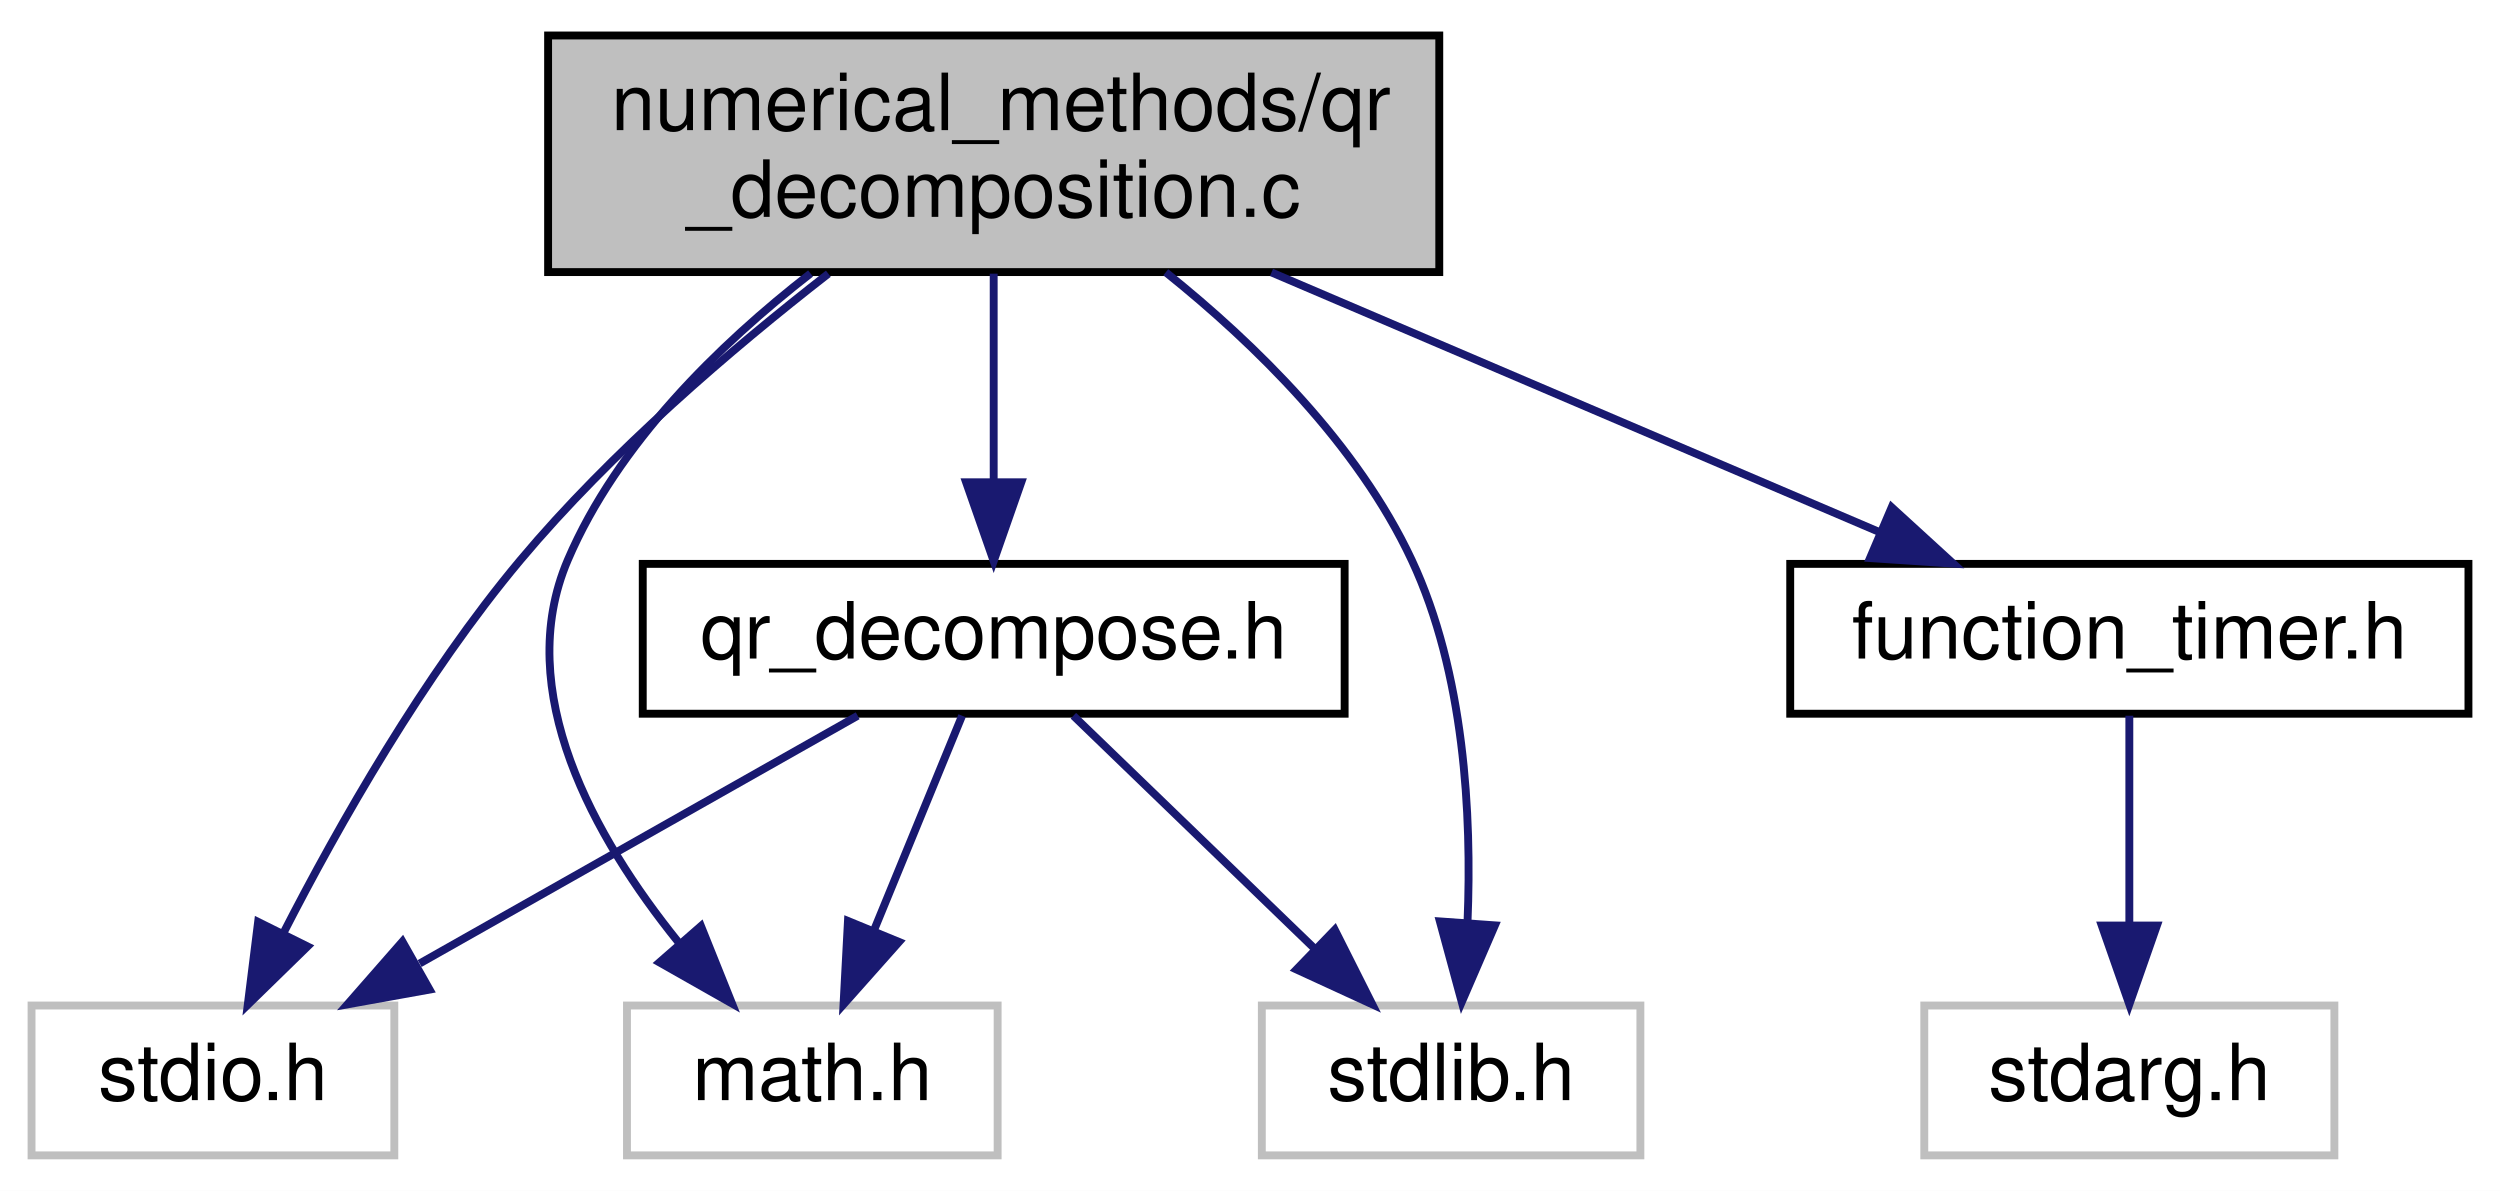
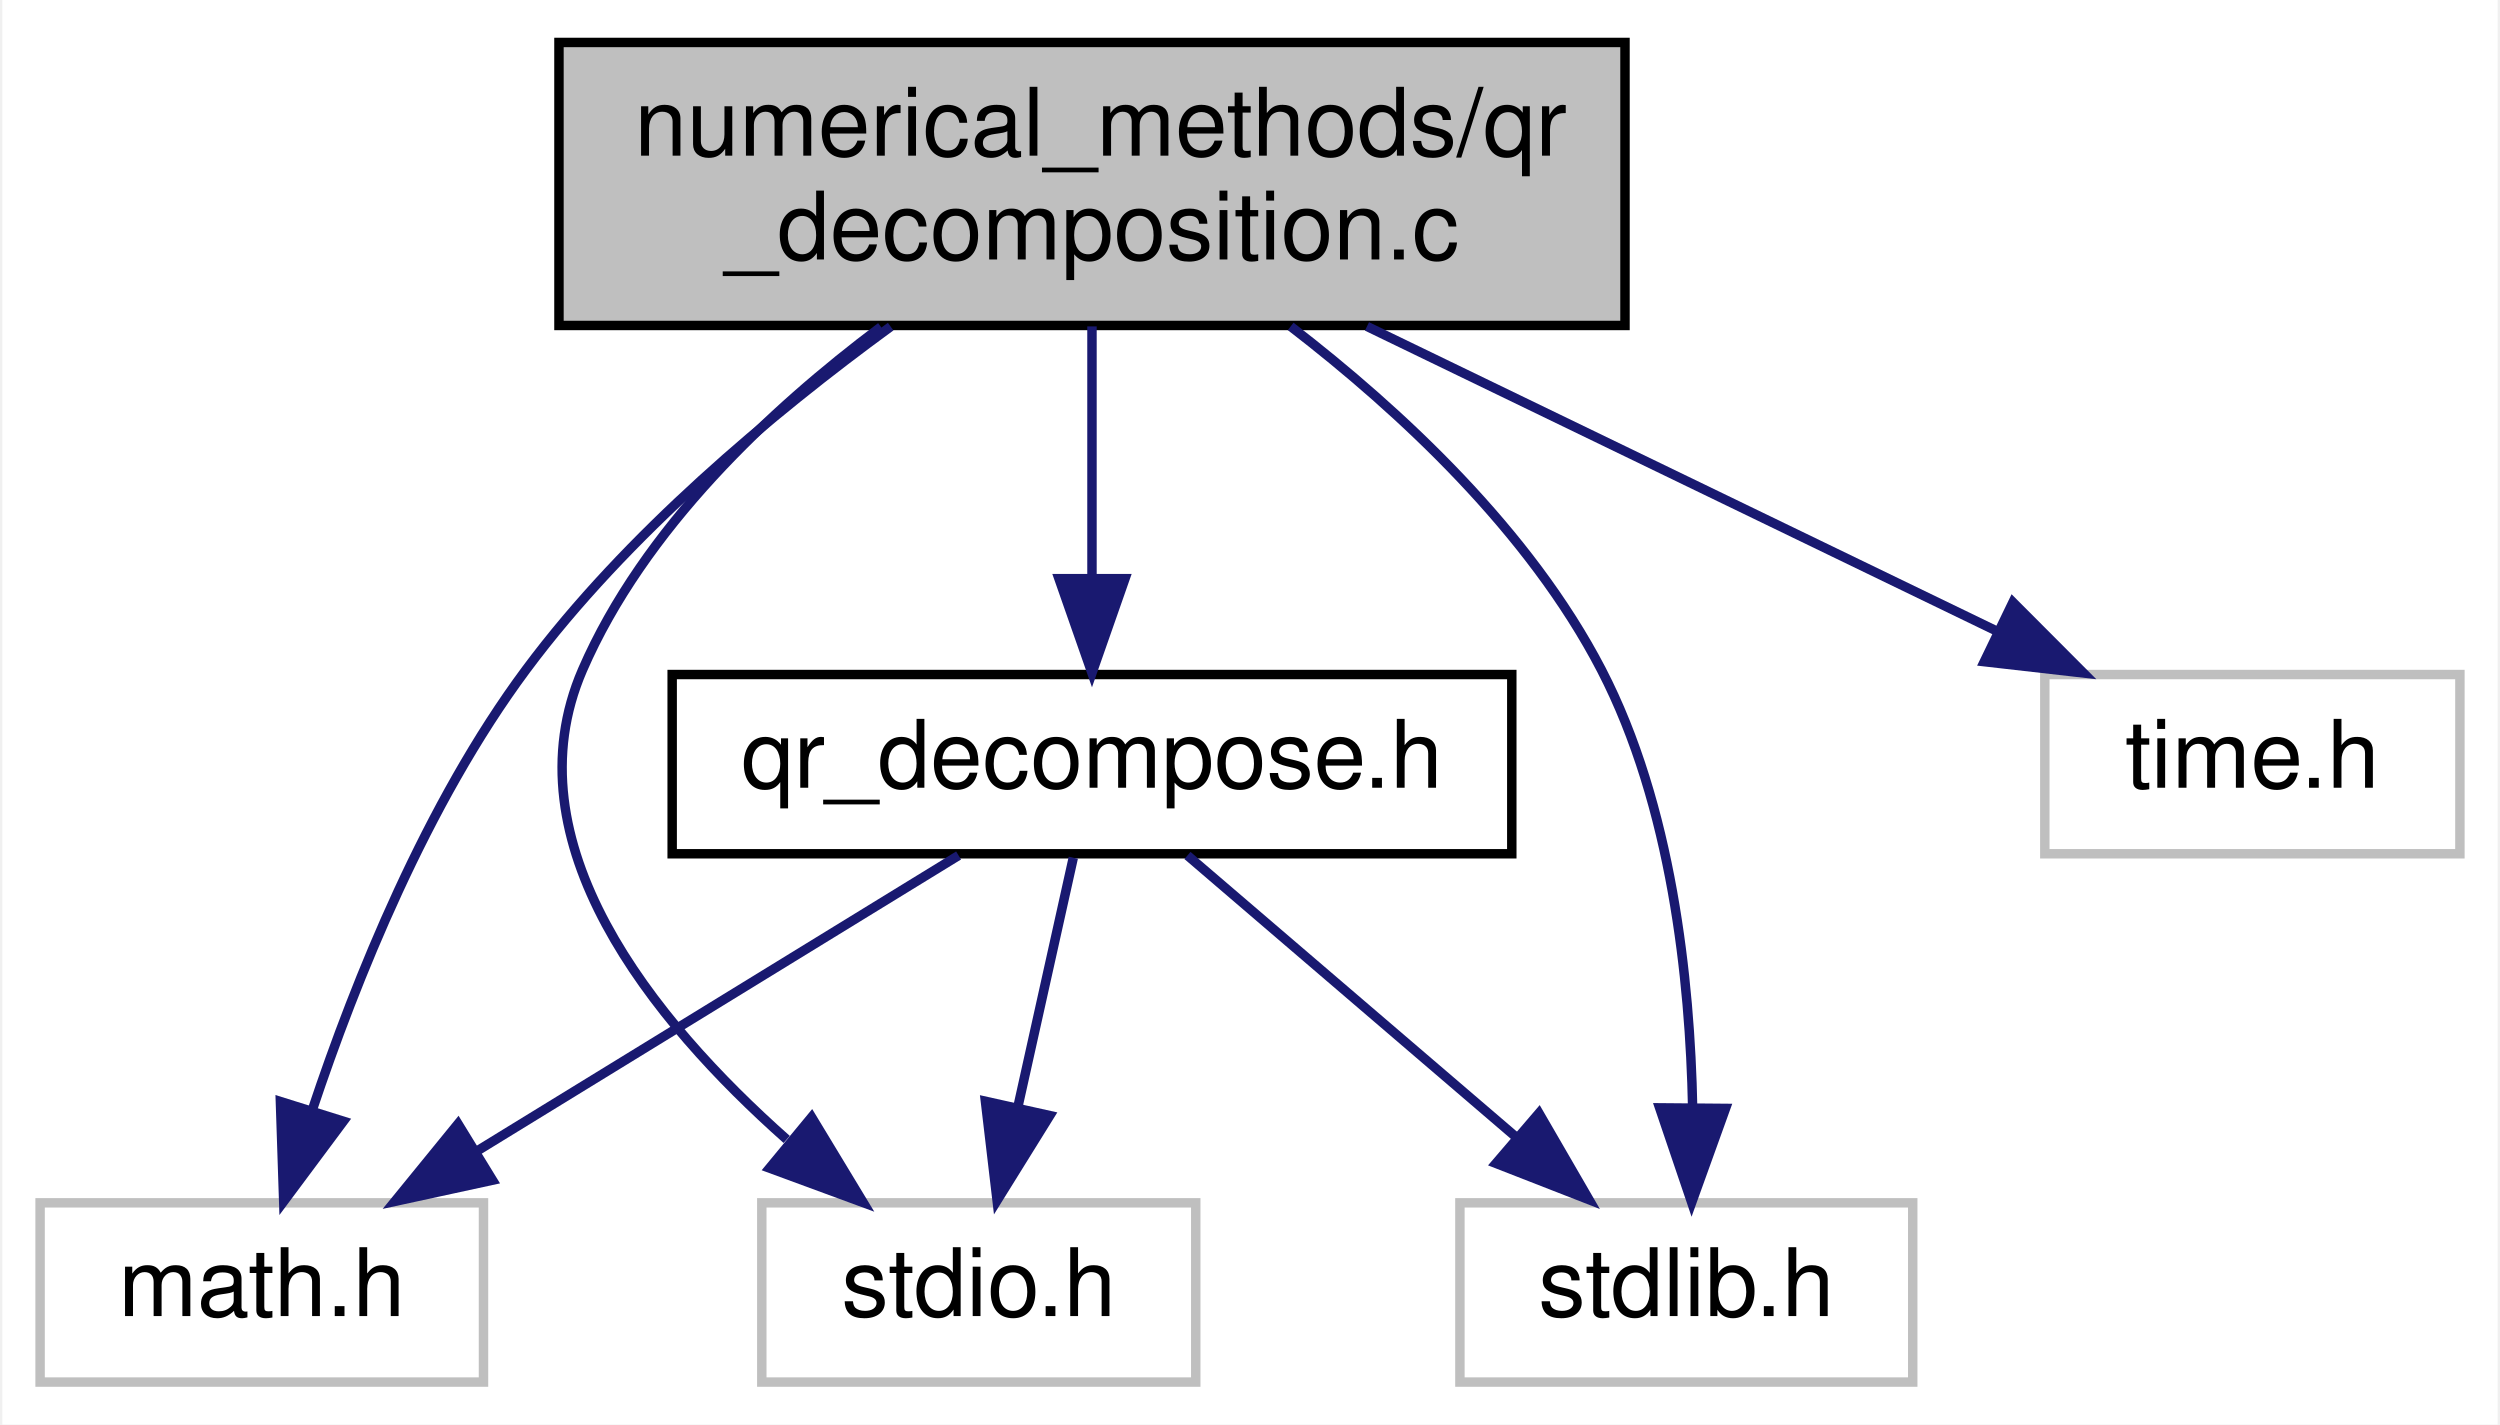
- <svg xmlns="http://www.w3.org/2000/svg" xmlns:xlink="http://www.w3.org/1999/xlink" width="317pt" height="151pt" viewBox="0.00 0.00 317.00 151.00">
+ <svg xmlns="http://www.w3.org/2000/svg" xmlns:xlink="http://www.w3.org/1999/xlink" width="265pt" height="151pt" viewBox="0.00 0.00 264.50 151.00">
  <g id="graph0" class="graph" transform="scale(1 1) rotate(0) translate(4 147)">
-     <polygon fill="#ffffff" stroke="transparent" points="-4,4 -4,-147 313,-147 313,4 -4,4" />
+     <polygon fill="white" stroke="transparent" points="-4,4 -4,-147 260.5,-147 260.5,4 -4,4" />
    <g id="node1" class="node">
-       <polygon fill="#bfbfbf" stroke="#000000" points="65.5,-112.5 65.5,-142.5 178.5,-142.5 178.5,-112.5 65.5,-112.5" />
-       <text text-anchor="start" x="73.5" y="-130.5" font-family="Helvetica,sans-Serif" font-size="10.00" fill="#000000">numerical_methods/qr</text>
-       <text text-anchor="middle" x="122" y="-119.5" font-family="Helvetica,sans-Serif" font-size="10.00" fill="#000000">_decomposition.c</text>
+       <g id="a_node1">
+         <a xlink:title=" ">
+           <polygon fill="#bfbfbf" stroke="black" points="55,-112.5 55,-142.5 168,-142.5 168,-112.5 55,-112.5" />
+           <text text-anchor="start" x="63" y="-130.5" font-family="Helvetica,sans-Serif" font-size="10.00">numerical_methods/qr</text>
+           <text text-anchor="middle" x="111.5" y="-119.5" font-family="Helvetica,sans-Serif" font-size="10.00">_decomposition.c</text>
+         </a>
+       </g>
    </g>
    <g id="node2" class="node">
-       <polygon fill="#ffffff" stroke="#bfbfbf" points="0,-.5 0,-19.5 46,-19.5 46,-.5 0,-.5" />
-       <text text-anchor="middle" x="23" y="-7.5" font-family="Helvetica,sans-Serif" font-size="10.00" fill="#000000">stdio.h</text>
+       <g id="a_node2">
+         <a xlink:href="../../d4/d68/qr__decompose_8h.html" target="_top" xlink:title=" ">
+           <polygon fill="white" stroke="black" points="67,-56.5 67,-75.5 156,-75.5 156,-56.5 67,-56.5" />
+           <text text-anchor="middle" x="111.5" y="-63.5" font-family="Helvetica,sans-Serif" font-size="10.00">qr_decompose.h</text>
+         </a>
+       </g>
    </g>
    <g id="edge1" class="edge">
-       <path fill="none" stroke="#191970" d="M101.034,-112.293C88.757,-102.744 73.464,-89.677 62,-76 49.754,-61.39 39.003,-42.468 31.907,-28.632" />
-       <polygon fill="#191970" stroke="#191970" points="35,-26.991 27.417,-19.591 28.73,-30.104 35,-26.991" />
+       <path fill="none" stroke="midnightblue" d="M111.5,-112.4C111.5,-104.47 111.5,-94.46 111.5,-85.86" />
+       <polygon fill="midnightblue" stroke="midnightblue" points="115,-85.66 111.5,-75.66 108,-85.66 115,-85.66" />
    </g>
    <g id="node3" class="node">
-       <polygon fill="#ffffff" stroke="#bfbfbf" points="75.5,-.5 75.5,-19.5 122.5,-19.5 122.5,-.5 75.5,-.5" />
-       <text text-anchor="middle" x="99" y="-7.5" font-family="Helvetica,sans-Serif" font-size="10.00" fill="#000000">math.h</text>
+       <g id="a_node3">
+         <a xlink:title=" ">
+           <polygon fill="white" stroke="#bfbfbf" points="0,-0.5 0,-19.5 47,-19.5 47,-0.5 0,-0.5" />
+           <text text-anchor="middle" x="23.5" y="-7.5" font-family="Helvetica,sans-Serif" font-size="10.00">math.h</text>
+         </a>
+       </g>
    </g>
-     <g id="edge2" class="edge">
-       <path fill="none" stroke="#191970" d="M98.778,-112.322C87.19,-103.312 74.323,-90.767 68,-76 60.888,-59.389 71.344,-40.784 81.988,-27.572" />
-       <polygon fill="#191970" stroke="#191970" points="84.883,-29.578 88.827,-19.744 79.612,-24.972 84.883,-29.578" />
+     <g id="edge6" class="edge">
+       <path fill="none" stroke="midnightblue" d="M90.16,-112.38C77.6,-103.21 62.14,-90.32 51.5,-76 40.98,-61.84 33.45,-43.11 28.87,-29.39" />
+       <polygon fill="midnightblue" stroke="midnightblue" points="32.15,-28.15 25.82,-19.65 25.47,-30.24 32.15,-28.15" />
    </g>
    <g id="node4" class="node">
-       <polygon fill="#ffffff" stroke="#bfbfbf" points="156,-.5 156,-19.5 204,-19.5 204,-.5 156,-.5" />
-       <text text-anchor="middle" x="180" y="-7.5" font-family="Helvetica,sans-Serif" font-size="10.00" fill="#000000">stdlib.h</text>
+       <g id="a_node4">
+         <a xlink:title=" ">
+           <polygon fill="white" stroke="#bfbfbf" points="76.5,-0.5 76.5,-19.5 122.5,-19.5 122.5,-0.5 76.5,-0.5" />
+           <text text-anchor="middle" x="99.5" y="-7.5" font-family="Helvetica,sans-Serif" font-size="10.00">stdio.h</text>
+         </a>
+       </g>
    </g>
-     <g id="edge3" class="edge">
-       <path fill="none" stroke="#191970" d="M143.82,-112.474C155.202,-103.346 168.148,-90.642 175,-76 181.697,-61.689 182.642,-43.711 182.083,-30.134" />
-       <polygon fill="#191970" stroke="#191970" points="185.558,-29.665 181.352,-19.941 178.576,-30.166 185.558,-29.665" />
+     <g id="edge5" class="edge">
+       <path fill="none" stroke="midnightblue" d="M89.13,-112.35C77.33,-103.5 63.99,-90.95 57.5,-76 49.59,-57.76 64.85,-38.89 79.14,-26.22" />
+       <polygon fill="midnightblue" stroke="midnightblue" points="81.78,-28.58 87.26,-19.52 77.32,-23.18 81.78,-28.58" />
    </g>
    <g id="node5" class="node">
      <g id="a_node5">
-         <a xlink:href="../../d4/d68/qr__decompose_8h.html" target="_top" xlink:title="qr_decompose.h">
-           <polygon fill="#ffffff" stroke="#000000" points="77.5,-56.5 77.5,-75.5 166.5,-75.5 166.5,-56.5 77.5,-56.5" />
-           <text text-anchor="middle" x="122" y="-63.5" font-family="Helvetica,sans-Serif" font-size="10.00" fill="#000000">qr_decompose.h</text>
+         <a xlink:title=" ">
+           <polygon fill="white" stroke="#bfbfbf" points="150.5,-0.5 150.5,-19.5 198.5,-19.5 198.5,-0.5 150.5,-0.5" />
+           <text text-anchor="middle" x="174.5" y="-7.5" font-family="Helvetica,sans-Serif" font-size="10.00">stdlib.h</text>
        </a>
      </g>
    </g>
-     <g id="edge4" class="edge">
-       <path fill="none" stroke="#191970" d="M122,-112.298C122,-104.383 122,-94.604 122,-86.076" />
-       <polygon fill="#191970" stroke="#191970" points="125.5,-85.847 122,-75.847 118.5,-85.847 125.5,-85.847" />
+     <g id="edge7" class="edge">
+       <path fill="none" stroke="midnightblue" d="M132.56,-112.4C144.23,-103.41 157.88,-90.7 165.5,-76 172.95,-61.62 174.9,-43.16 175.17,-29.59" />
+       <polygon fill="midnightblue" stroke="midnightblue" points="178.66,-29.51 175.07,-19.54 171.67,-29.57 178.66,-29.51" />
    </g>
    <g id="node6" class="node">
      <g id="a_node6">
-         <a xlink:href="../../d2/da3/function__timer_8h.html" target="_top" xlink:title="Provides wrappers around C++ high-precesion timer from &quot;std::chrono&quot; to C and C++ as a library...">
-           <polygon fill="#ffffff" stroke="#000000" points="223,-56.5 223,-75.5 309,-75.5 309,-56.5 223,-56.5" />
-           <text text-anchor="middle" x="266" y="-63.5" font-family="Helvetica,sans-Serif" font-size="10.00" fill="#000000">function_timer.h</text>
+         <a xlink:title=" ">
+           <polygon fill="white" stroke="#bfbfbf" points="212.5,-56.5 212.5,-75.5 256.5,-75.5 256.5,-56.5 212.5,-56.5" />
+           <text text-anchor="middle" x="234.5" y="-63.5" font-family="Helvetica,sans-Serif" font-size="10.00">time.h</text>
        </a>
      </g>
    </g>
    <g id="edge8" class="edge">
-       <path fill="none" stroke="#191970" d="M157.226,-112.455C180.832,-102.374 211.645,-89.214 234.448,-79.475" />
-       <polygon fill="#191970" stroke="#191970" points="235.863,-82.677 243.685,-75.53 233.114,-76.239 235.863,-82.677" />
+       <path fill="none" stroke="midnightblue" d="M140.65,-112.4C160.92,-102.59 187.74,-89.62 207.52,-80.05" />
+       <polygon fill="midnightblue" stroke="midnightblue" points="209.12,-83.16 216.6,-75.66 206.08,-76.86 209.12,-83.16" />
    </g>
-     <g id="edge6" class="edge">
-       <path fill="none" stroke="#191970" d="M104.755,-56.245C89.424,-47.573 66.78,-34.764 49.208,-24.825" />
-       <polygon fill="#191970" stroke="#191970" points="50.474,-21.52 40.047,-19.643 47.028,-27.613 50.474,-21.52" />
+     <g id="edge2" class="edge">
+       <path fill="none" stroke="midnightblue" d="M97.36,-56.32C83.63,-47.9 62.56,-34.97 46.44,-25.07" />
+       <polygon fill="midnightblue" stroke="midnightblue" points="47.96,-21.9 37.6,-19.65 44.3,-27.87 47.96,-21.9" />
    </g>
-     <g id="edge5" class="edge">
-       <path fill="none" stroke="#191970" d="M117.994,-56.245C114.927,-48.778 110.6,-38.243 106.85,-29.114" />
-       <polygon fill="#191970" stroke="#191970" points="109.997,-27.563 102.96,-19.643 103.522,-30.223 109.997,-27.563" />
+     <g id="edge3" class="edge">
+       <path fill="none" stroke="midnightblue" d="M109.52,-56.08C107.93,-48.93 105.64,-38.64 103.65,-29.69" />
+       <polygon fill="midnightblue" stroke="midnightblue" points="107.03,-28.75 101.44,-19.75 100.2,-30.27 107.03,-28.75" />
    </g>
-     <g id="edge7" class="edge">
-       <path fill="none" stroke="#191970" d="M132.103,-56.245C140.503,-48.135 152.649,-36.407 162.608,-26.792" />
-       <polygon fill="#191970" stroke="#191970" points="165.25,-29.107 170.013,-19.643 160.388,-24.071 165.25,-29.107" />
-     </g>
-     <g id="node7" class="node">
-       <polygon fill="#ffffff" stroke="#bfbfbf" points="240,-.5 240,-19.5 292,-19.5 292,-.5 240,-.5" />
-       <text text-anchor="middle" x="266" y="-7.5" font-family="Helvetica,sans-Serif" font-size="10.00" fill="#000000">stdarg.h</text>
-     </g>
-     <g id="edge9" class="edge">
-       <path fill="none" stroke="#191970" d="M266,-56.245C266,-48.938 266,-38.694 266,-29.705" />
-       <polygon fill="#191970" stroke="#191970" points="269.5,-29.643 266,-19.643 262.5,-29.643 269.5,-29.643" />
+     <g id="edge4" class="edge">
+       <path fill="none" stroke="midnightblue" d="M121.62,-56.32C131.03,-48.26 145.24,-36.08 156.57,-26.37" />
+       <polygon fill="midnightblue" stroke="midnightblue" points="158.88,-29 164.19,-19.83 154.32,-23.68 158.88,-29" />
    </g>
  </g>
</svg>
